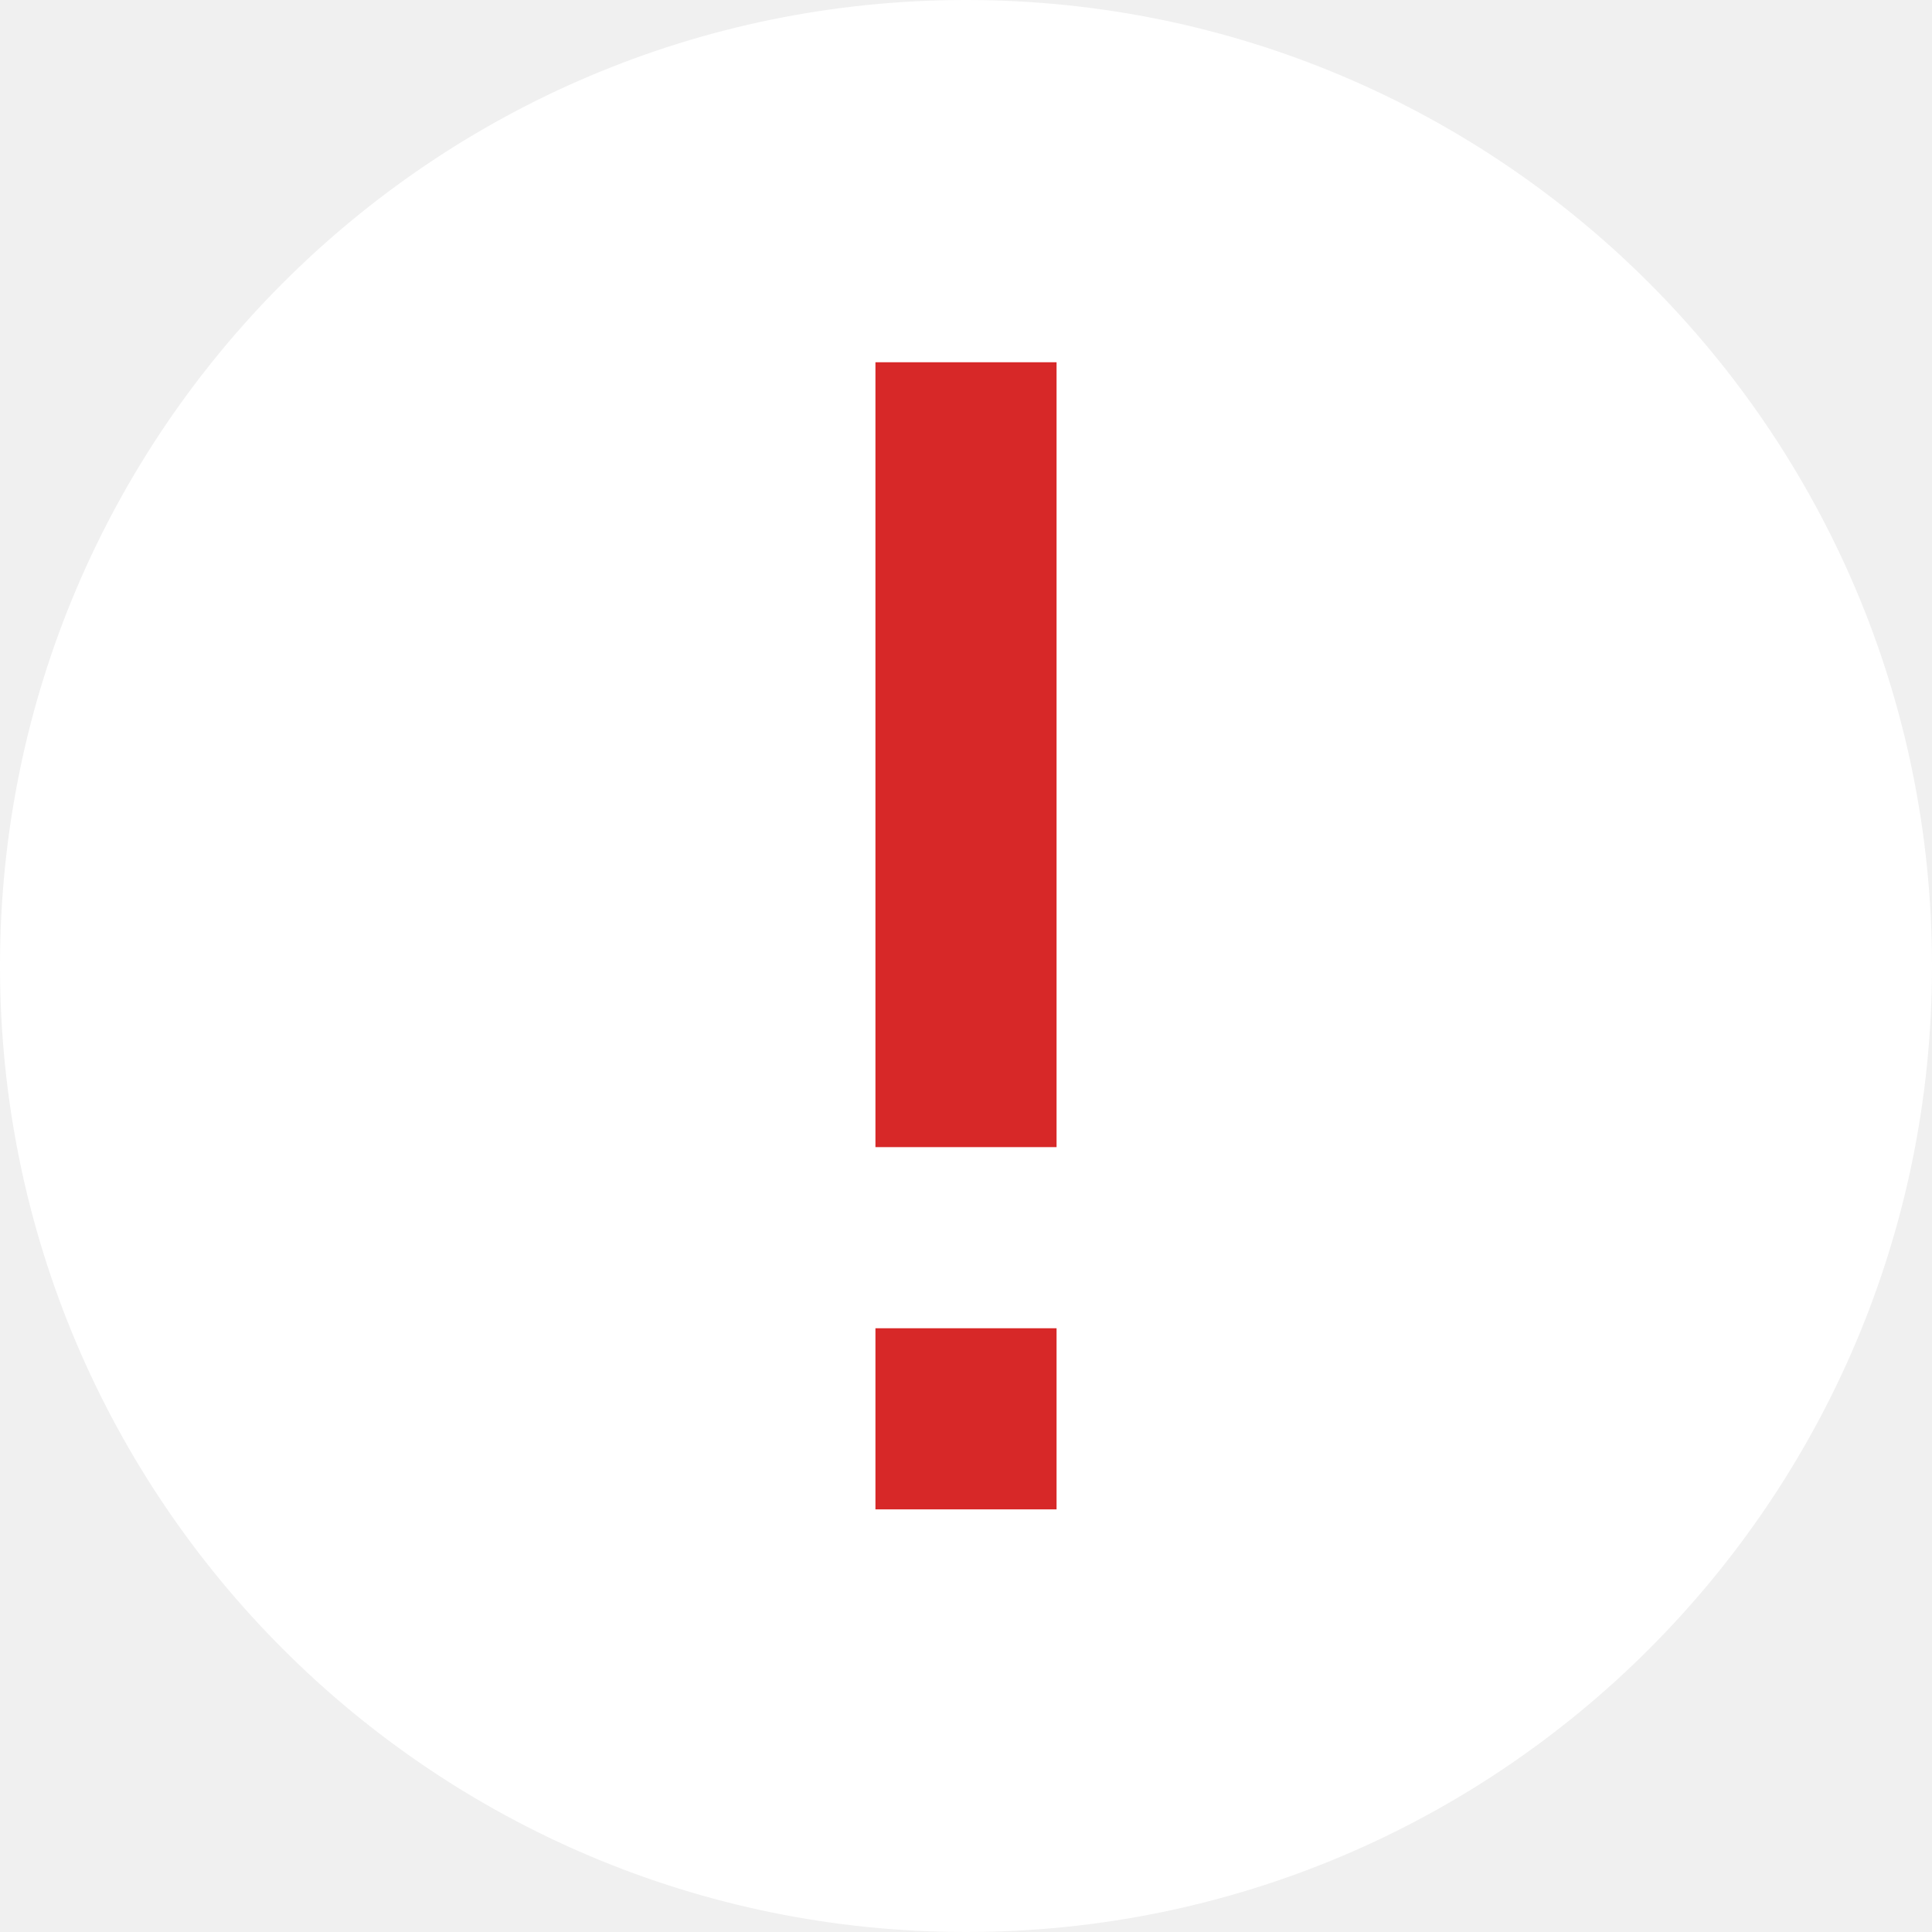
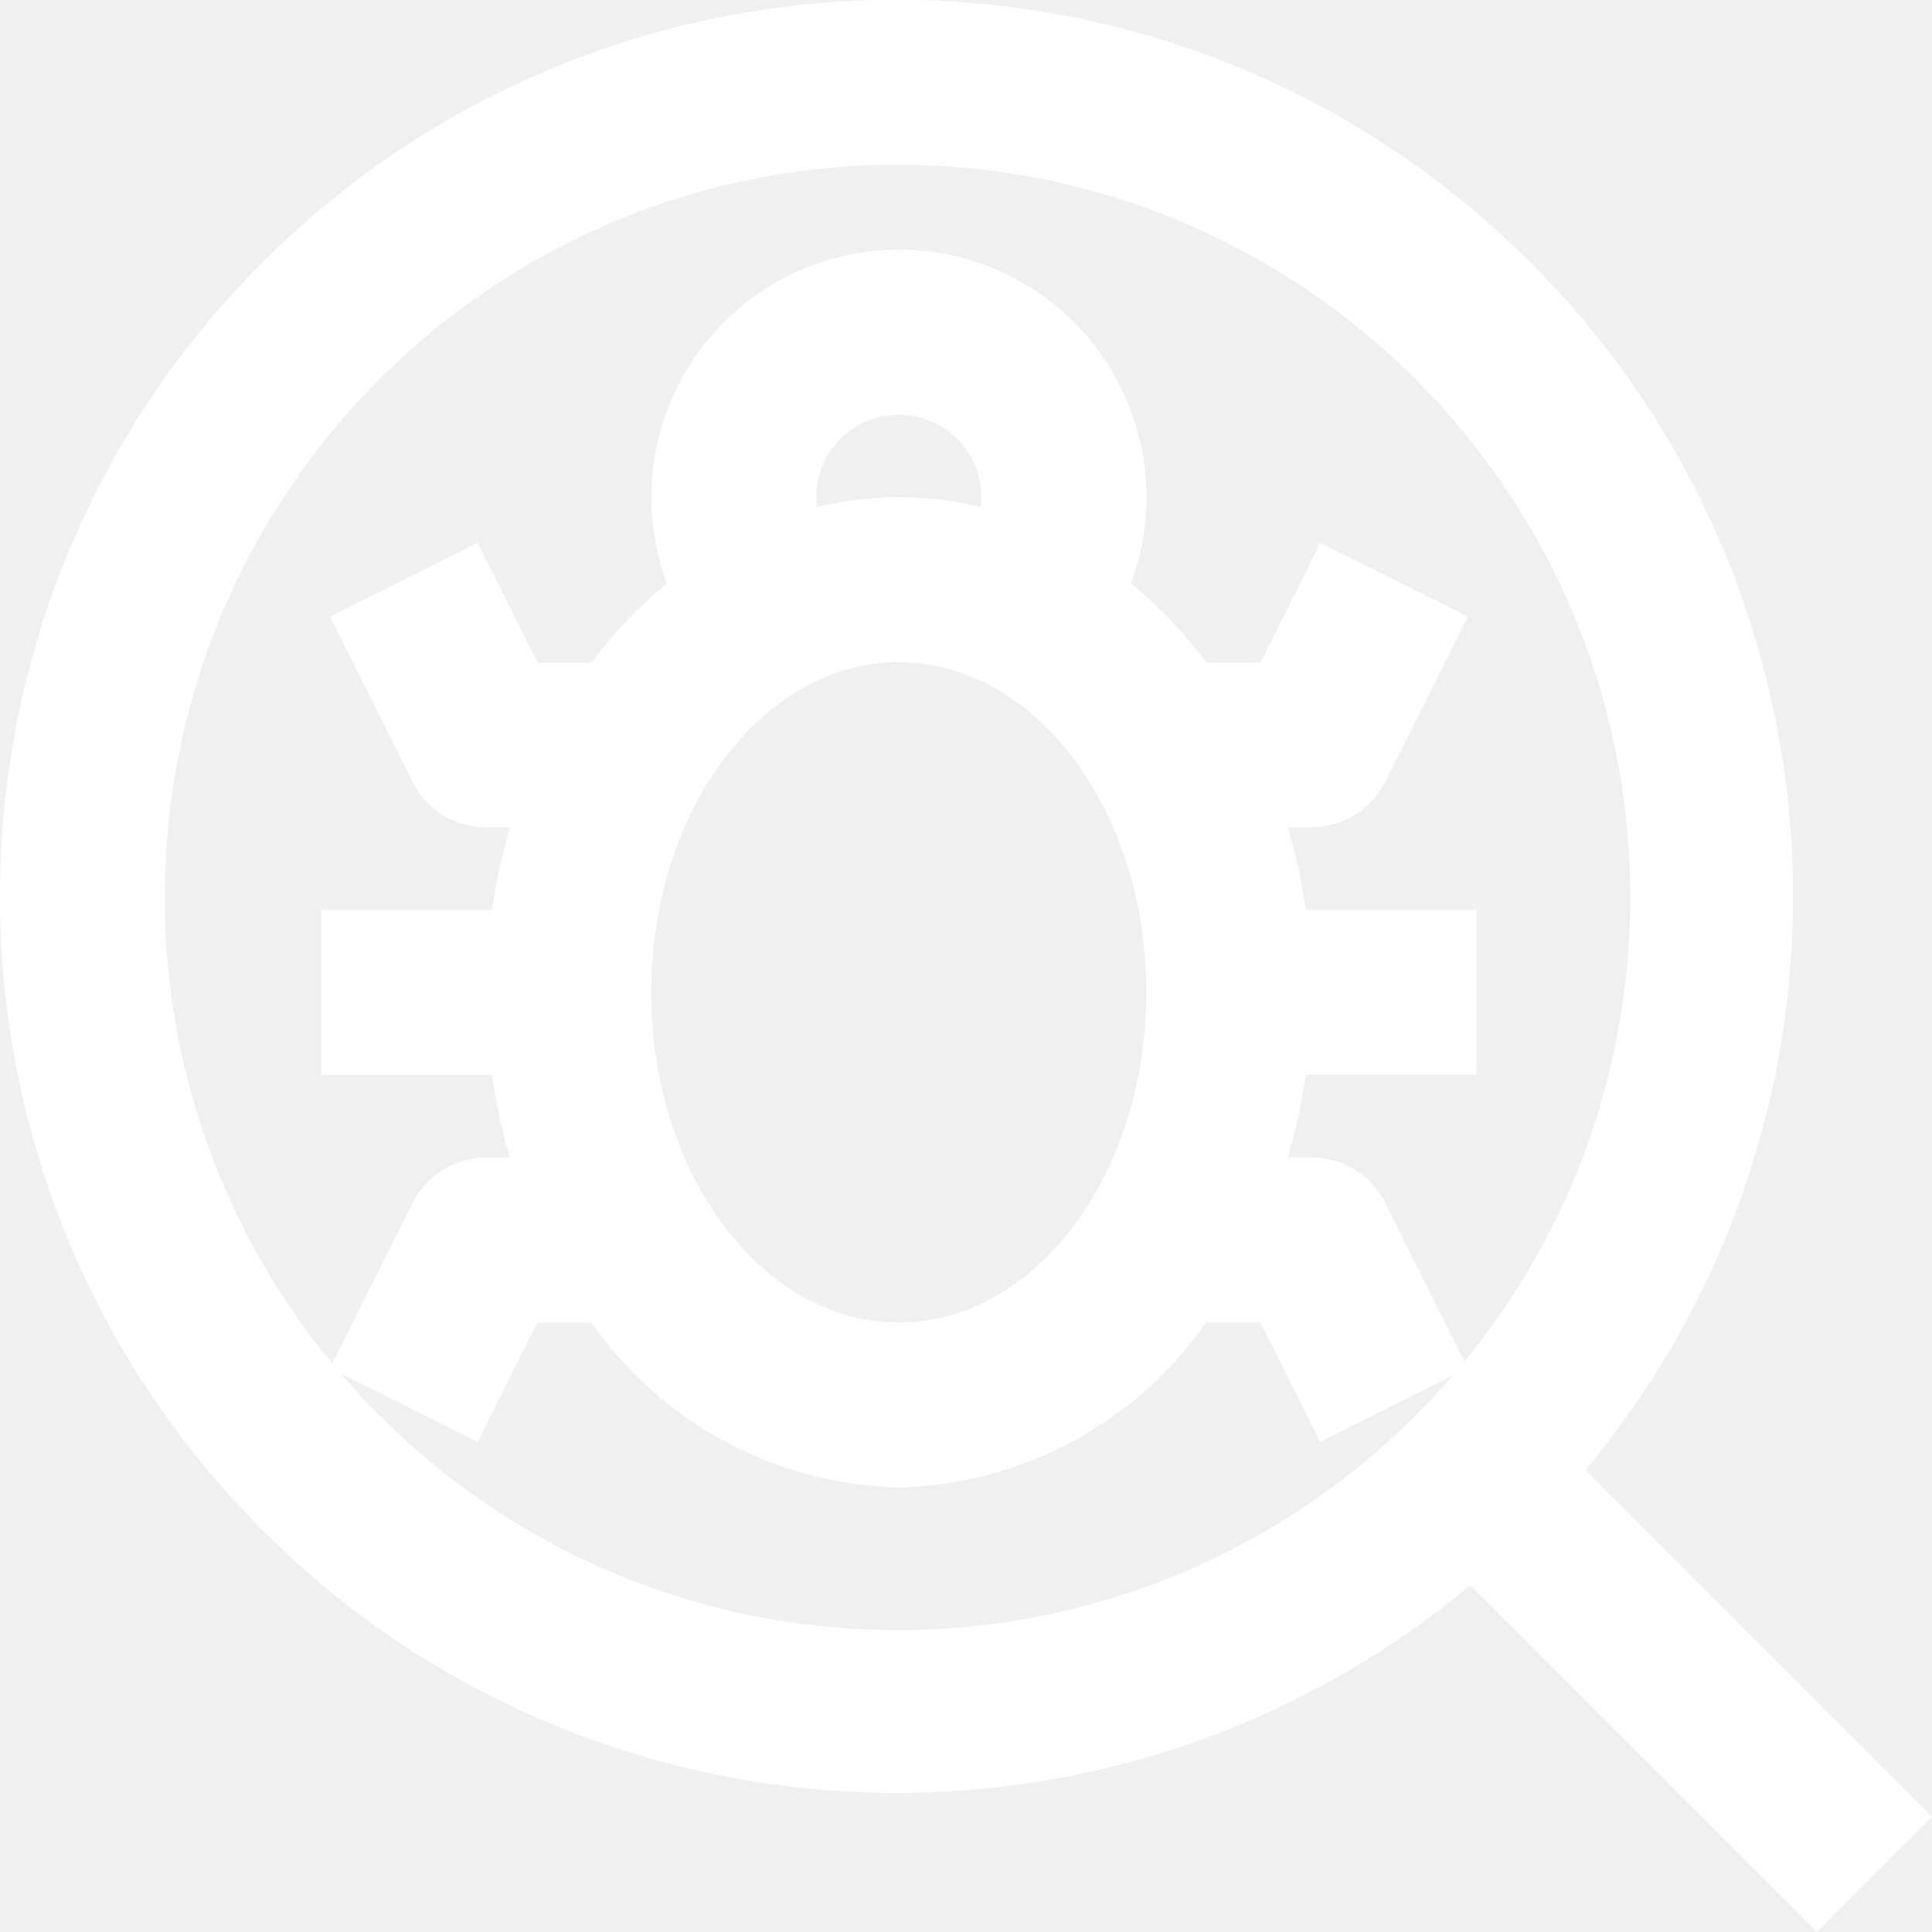
- <svg xmlns="http://www.w3.org/2000/svg" width="32" height="32">
-   <g>
-     <rect fill="none" id="canvas_background" height="402" width="582" y="-1" x="-1" />
-   </g>
-   <g>
-     <circle fill="#ffffff" r="16" id="BG" cy="16" cx="16" />
-     <path fill="#d72828" id="Exclamatory_x5F_Sign" d="m14.5,25l3,0l0,-3l-3,0l0,3zm0,-19l0,13l3,0l0,-13l-3,0z" />
+ <svg xmlns="http://www.w3.org/2000/svg" width="64" height="64" viewBox="0 0 64 64">
+   <defs>
+     <style>.a{fill:#fff;}</style>
+   </defs>
+   <g transform="translate(0.198 0.198)">
+     <path class="a" d="M63.8,59.986,52.321,48.5a29.7,29.7,0,1,0-3.816,3.816L59.988,63.8ZM5.262,29.533A24.271,24.271,0,1,1,29.533,53.8,24.271,24.271,0,0,1,5.262,29.533Z" transform="translate(0 0)" />
+     <path class="a" d="M67.251,55.566a2.734,2.734,0,0,0-2.445-1.511h-.784a18.942,18.942,0,0,0,.59-2.734h5.661V45.853H64.612a18.941,18.941,0,0,0-.59-2.734h.784a2.734,2.734,0,0,0,2.445-1.511l2.734-5.468L65.094,33.7l-1.978,3.956h-1.8a14.916,14.916,0,0,0-2.49-2.619,8.2,8.2,0,1,0-15.375,0,14.924,14.924,0,0,0-2.489,2.619h-1.8L37.179,33.7l-4.89,2.445,2.734,5.468a2.734,2.734,0,0,0,2.445,1.511h.784a18.942,18.942,0,0,0-.59,2.734H32v5.468h5.661a18.942,18.942,0,0,0,.59,2.734h-.784a2.734,2.734,0,0,0-2.445,1.511l-2.734,5.468,4.89,2.445,1.978-3.956h1.8A12.778,12.778,0,0,0,51.137,64.99a12.778,12.778,0,0,0,10.177-5.468h1.8l1.978,3.956,4.89-2.445ZM48.4,32.184a2.734,2.734,0,0,1,5.468,0,2.768,2.768,0,0,1-.025.325,11.461,11.461,0,0,0-5.417,0A2.766,2.766,0,0,1,48.4,32.184Zm2.734,27.338c-4.522,0-8.2-4.905-8.2-10.935s3.679-10.935,8.2-10.935,8.2,4.905,8.2,10.935S55.659,59.522,51.137,59.522Z" transform="translate(-21.558 -15.912)" />
  </g>
</svg>
